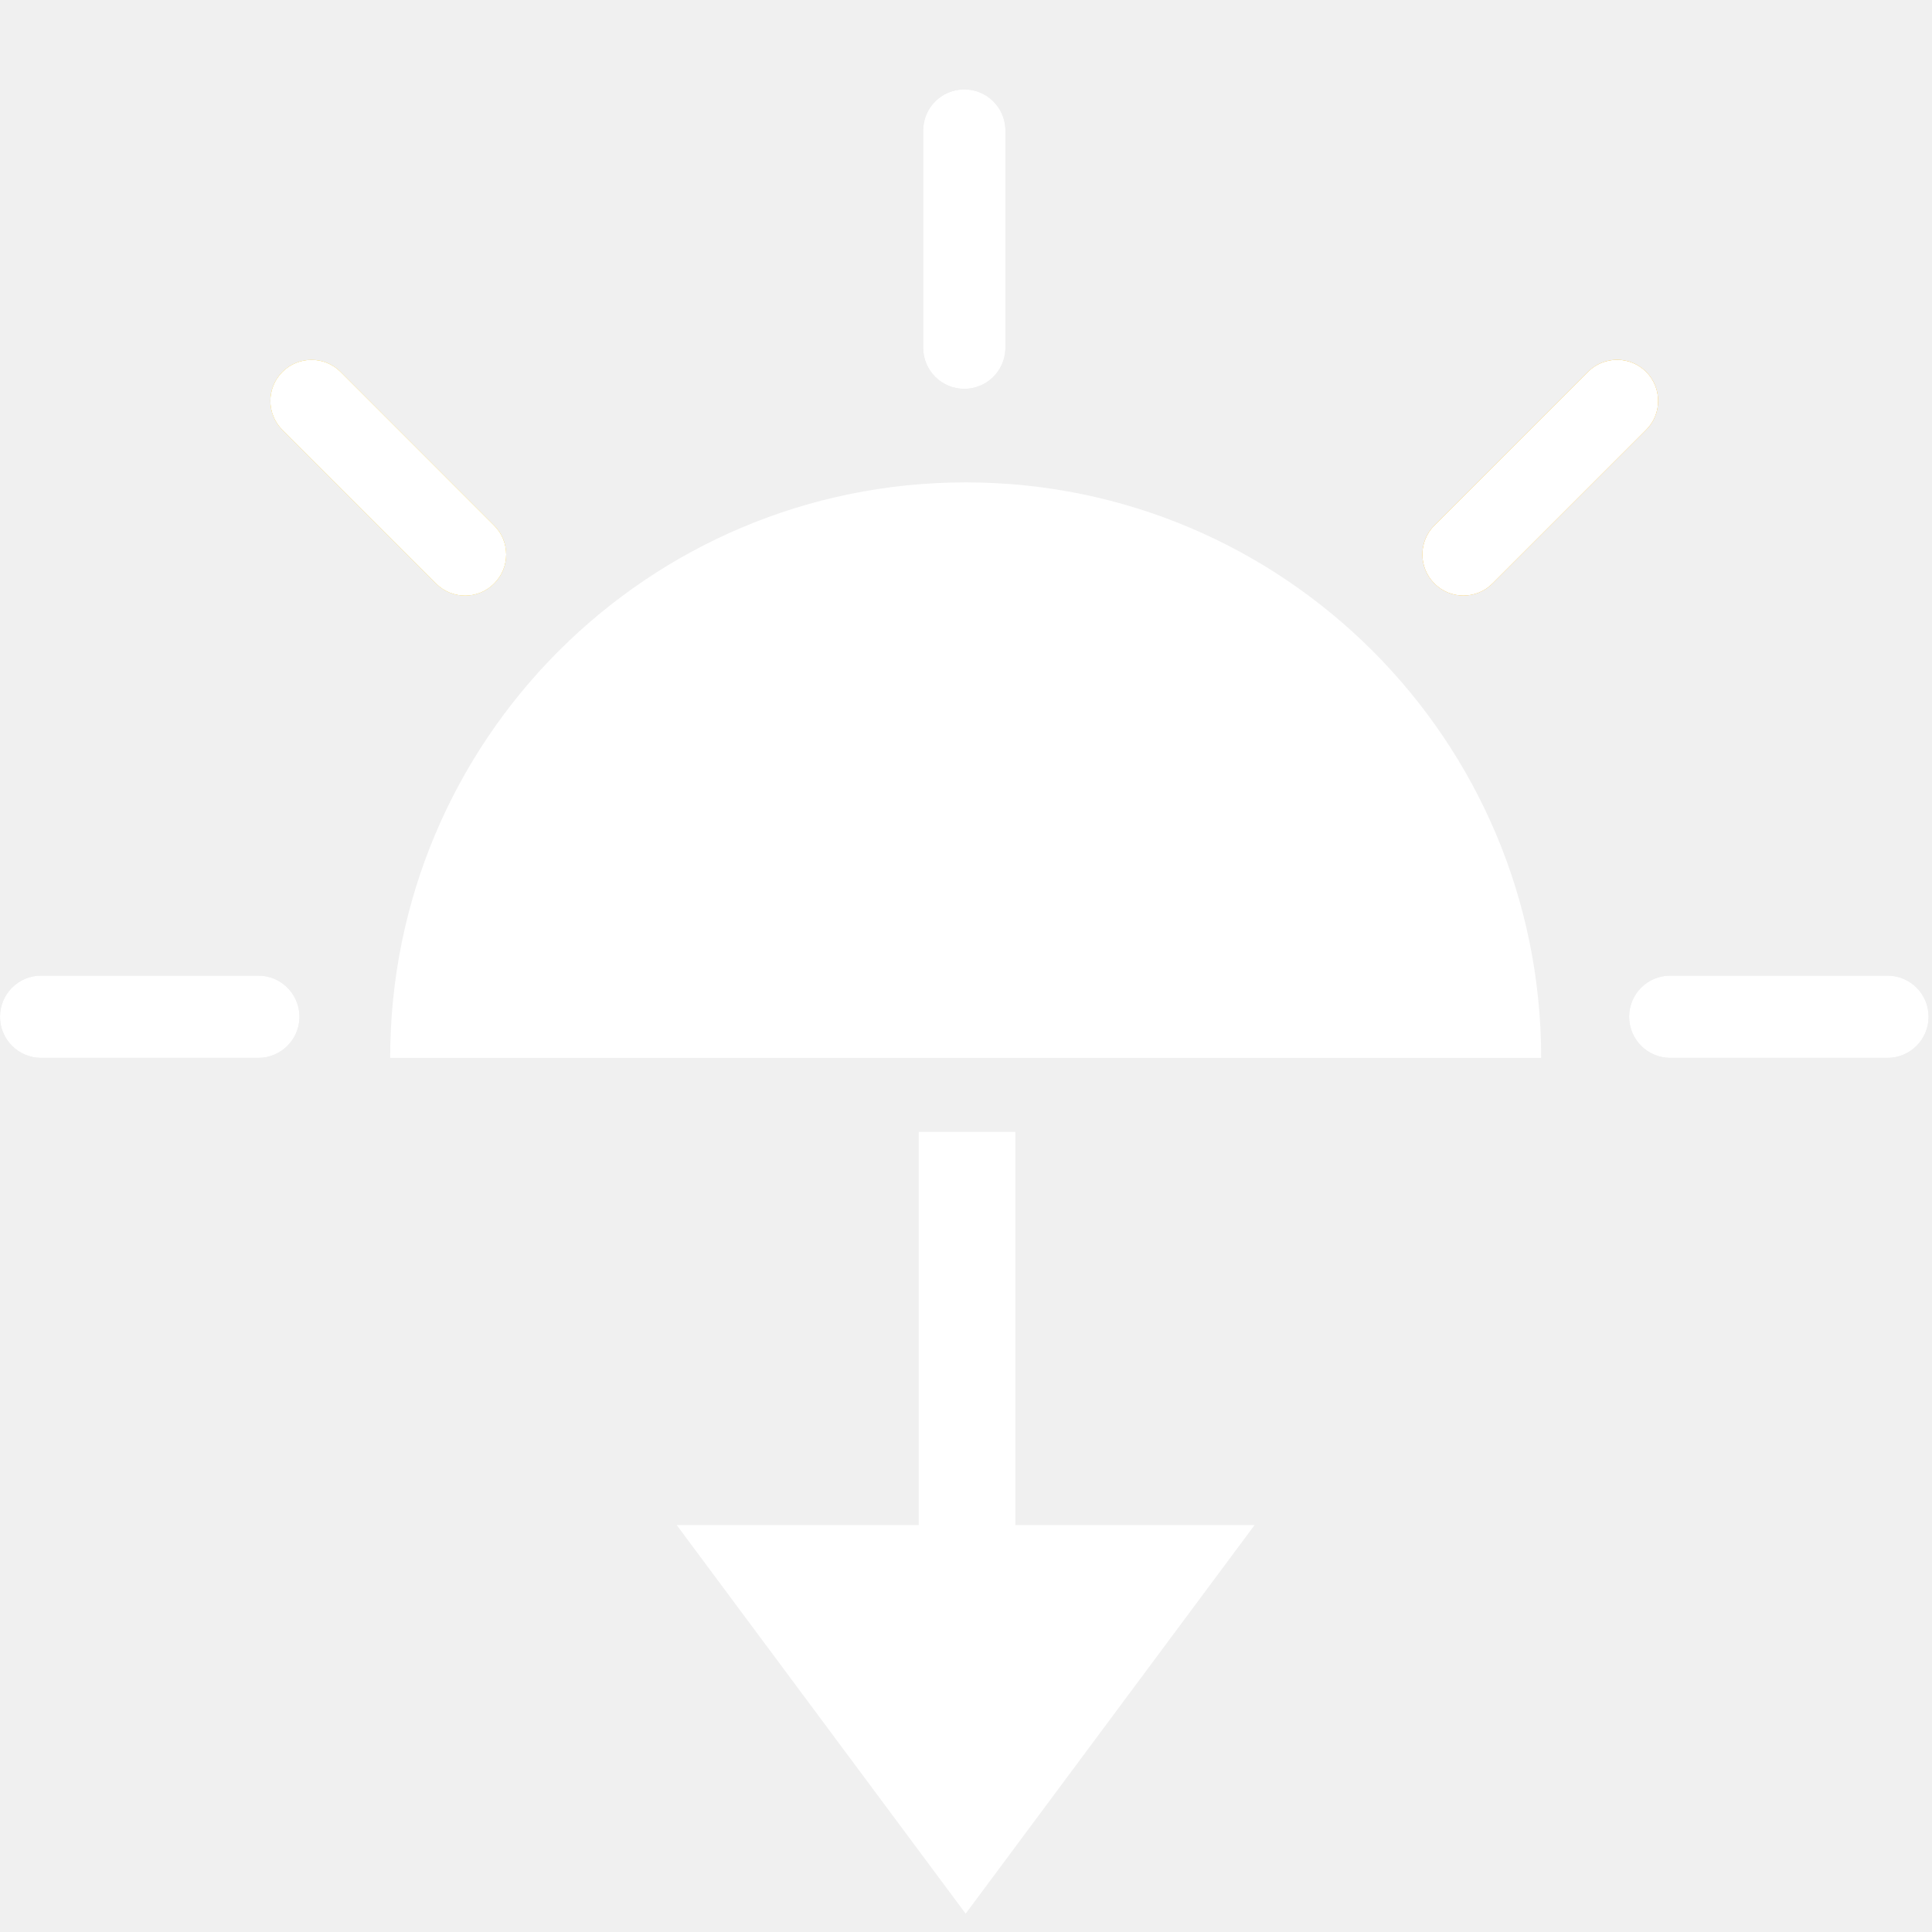
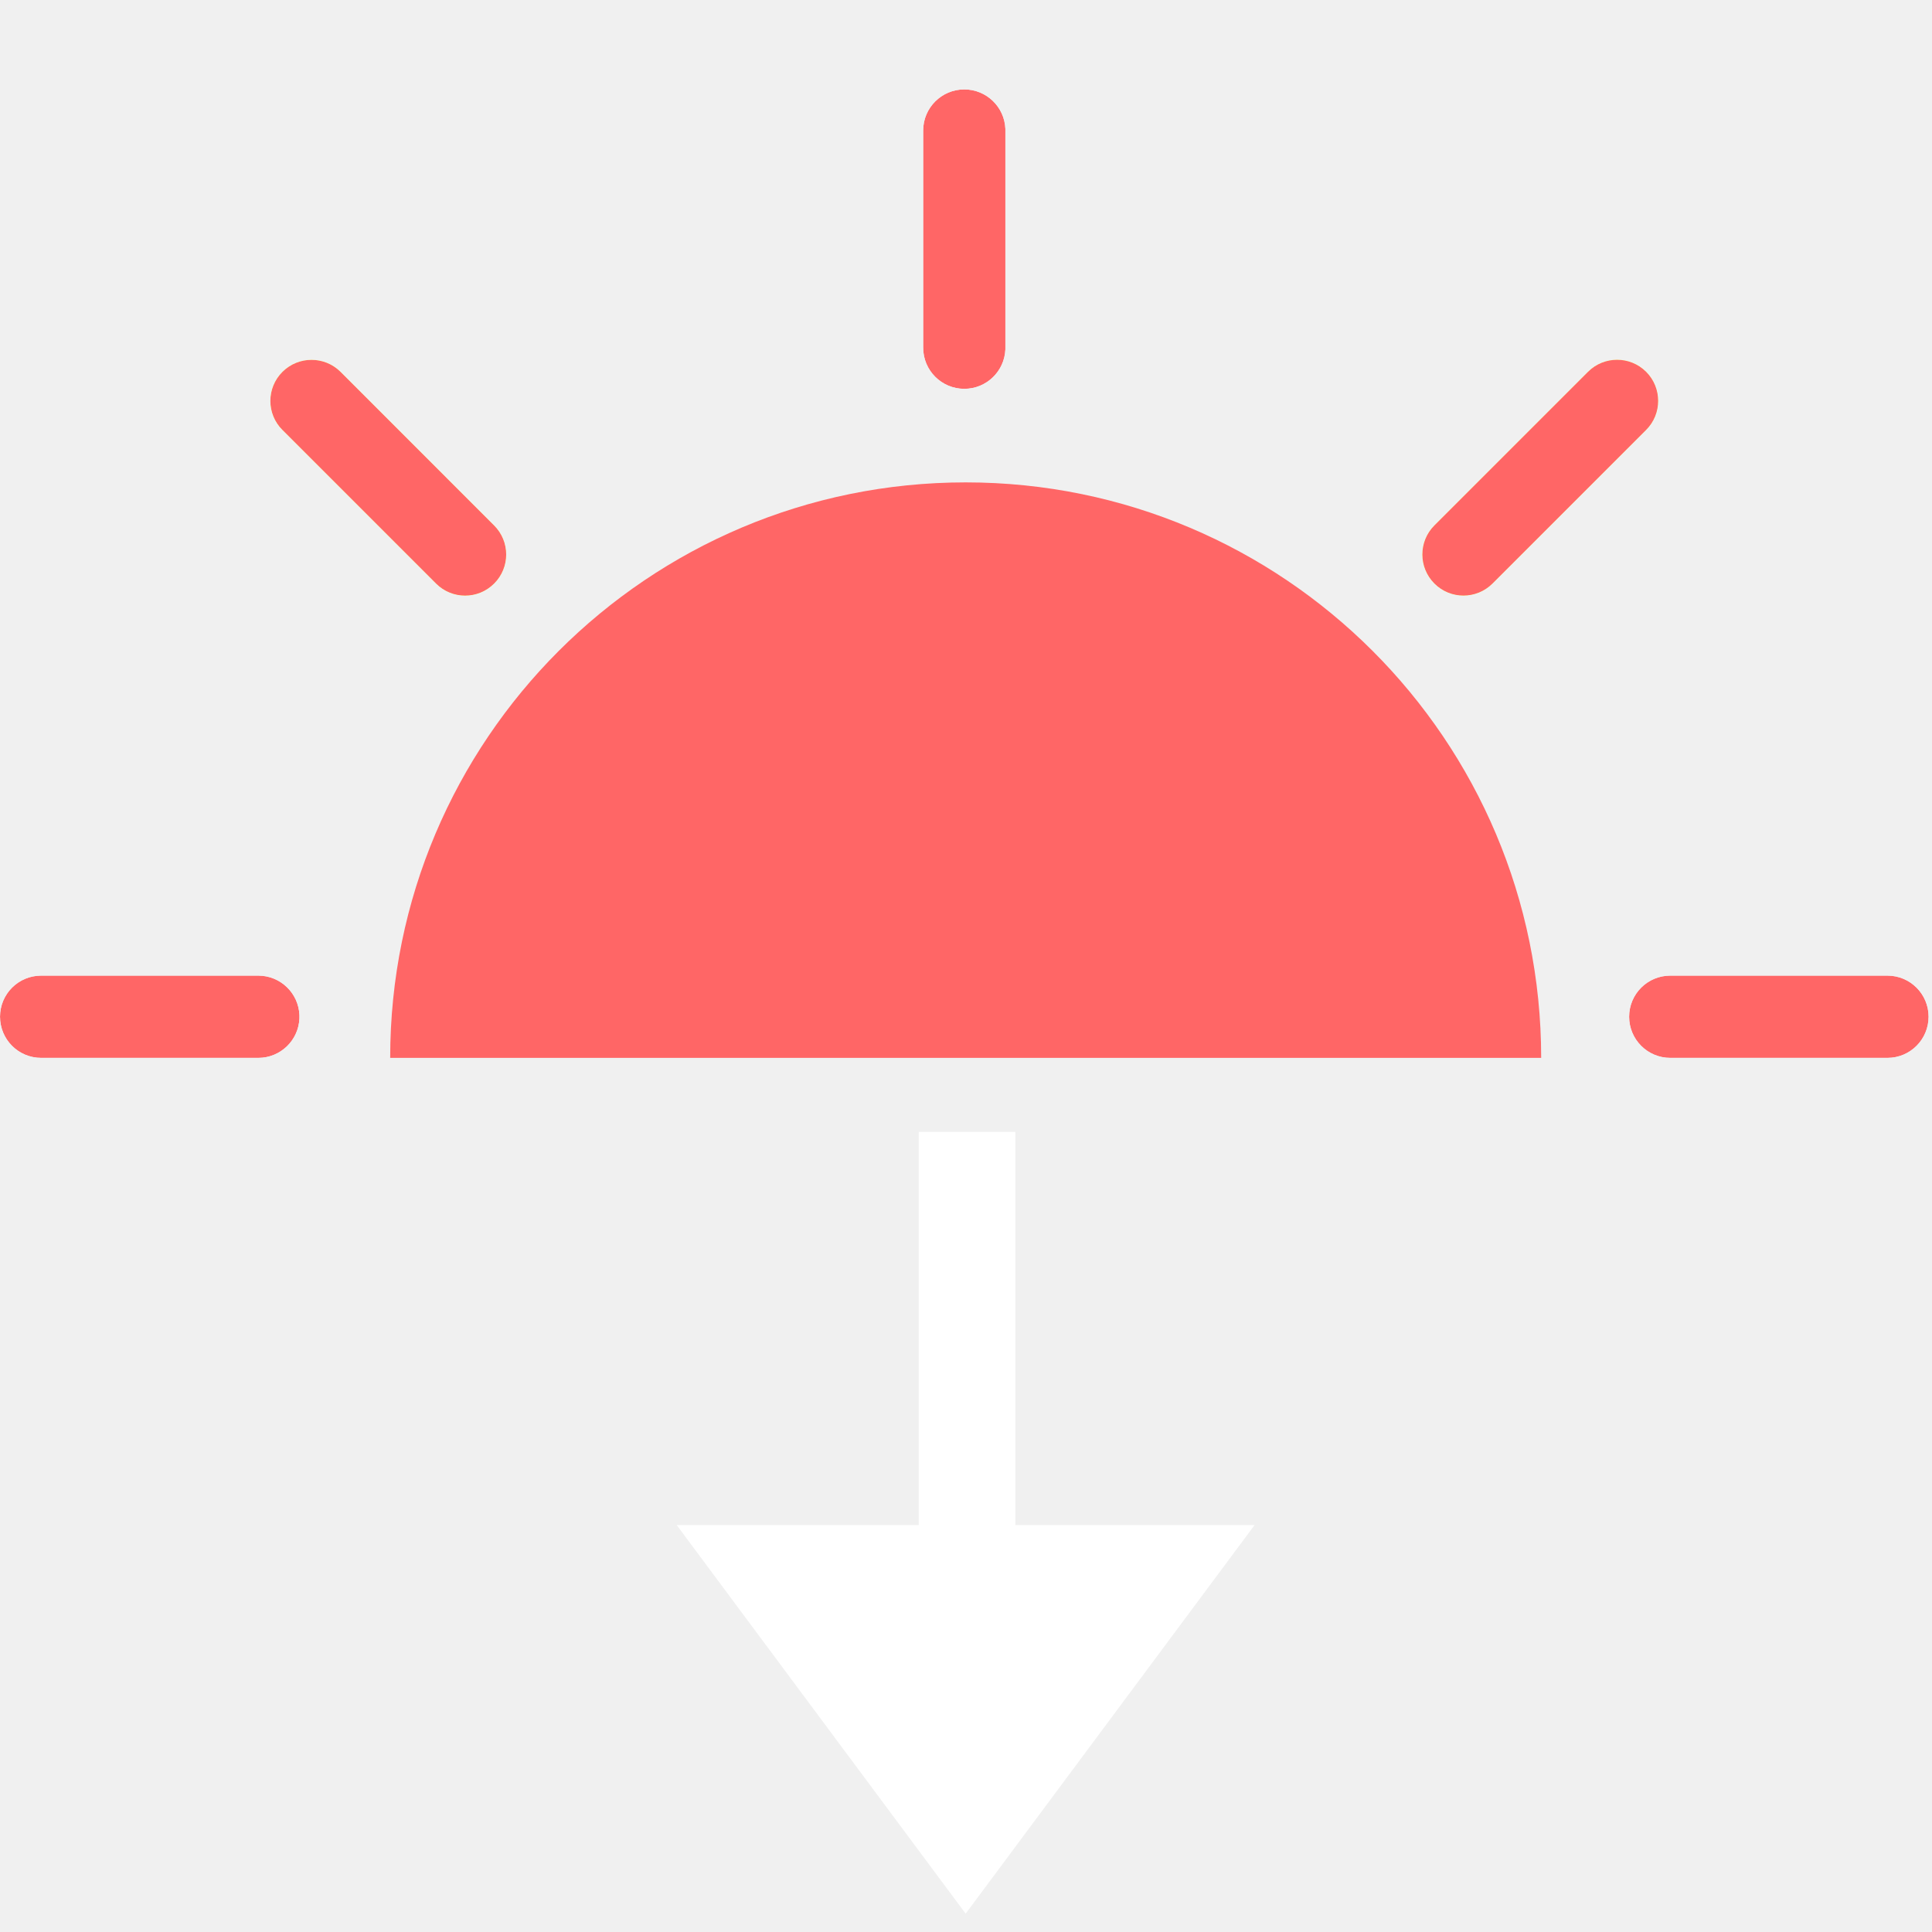
<svg xmlns="http://www.w3.org/2000/svg" xmlns:xlink="http://www.w3.org/1999/xlink" width="40px" height="40px" viewBox="0 0 40 40" version="1.1">
  <defs>
    <path d="M12.241,0.375 C11.771,0.375 11.39,0.756 11.39,1.226 L11.39,5.723 C11.39,6.193 11.771,6.574 12.241,6.574 C12.711,6.574 13.092,6.193 13.092,5.723 L13.092,1.226 C13.092,0.756 12.711,0.375 12.241,0.375 Z" id="path-1" />
    <path d="M11.39,1.226 L11.39,5.723 C11.39,6.193 11.771,6.574 12.241,6.574 C12.7,6.574 13.073,6.212 13.092,5.757 L13.092,1.191 C13.073,0.737 12.7,0.375 12.241,0.375 C11.771,0.375 11.39,0.756 11.39,1.226 Z" id="path-3" />
    <path d="M26.007,19.536 L26.007,19.613 C26.027,20.065 26.4,20.426 26.857,20.426 L31.355,20.426 C31.825,20.426 32.206,20.044 32.206,19.574 C32.206,19.104 31.825,18.723 31.355,18.723 L26.857,18.723 C26.4,18.723 26.027,19.083 26.007,19.536 Z" id="path-5" />
    <path d="M26.857,18.723 C26.387,18.723 26.006,19.104 26.006,19.574 C26.006,20.044 26.387,20.426 26.857,20.426 L31.355,20.426 C31.825,20.426 32.206,20.044 32.206,19.574 C32.206,19.104 31.825,18.723 31.355,18.723 L26.857,18.723 Z" id="path-7" />
    <path d="M-1.524,19.613 L-1.524,19.536 C-1.544,19.083 -1.918,18.723 -2.375,18.723 L-6.872,18.723 C-7.343,18.723 -7.723,19.104 -7.723,19.574 C-7.723,20.044 -7.343,20.426 -6.872,20.426 L-2.375,20.426 C-1.918,20.426 -1.544,20.065 -1.524,19.613 Z" id="path-9" />
    <path d="M-1.876,6.223 C-1.71,6.057 -1.492,5.974 -1.274,5.974 C-1.056,5.974 -0.838,6.057 -0.672,6.223 L2.507,9.403 C2.84,9.735 2.84,10.274 2.507,10.606 C2.175,10.939 1.637,10.939 1.304,10.606 L-1.876,7.426 C-2.209,7.094 -2.209,6.555 -1.876,6.223 Z" id="path-11" />
    <linearGradient x1="73.602%" y1="63.143%" x2="-6029.545%" y2="-6040.004%" id="linearGradient-13">
      <stop stop-color="#FAD961" offset="0%" />
      <stop stop-color="#F99D3B" offset="100%" />
    </linearGradient>
    <path d="M25.155,6.221 C25.321,6.055 25.539,5.972 25.757,5.972 C25.974,5.972 26.191,6.055 26.358,6.221 C26.69,6.554 26.69,7.094 26.358,7.425 L23.178,10.605 C22.845,10.938 22.306,10.938 21.974,10.605 C21.642,10.272 21.642,9.734 21.974,9.402 L25.155,6.221 Z" id="path-14" />
    <linearGradient x1="36.858%" y1="73.603%" x2="6140.005%" y2="-6029.544%" id="linearGradient-16">
      <stop stop-color="#FACC59" offset="0%" />
      <stop stop-color="#F99D3B" offset="100%" />
    </linearGradient>
  </defs>
  <g id="Icons/sunset" stroke="none" stroke-width="1" fill="none" fill-rule="evenodd">
    <g id="Original-Icons/sunset">
      <g id="Group">
        <rect id="Rectangle" x="0" y="0" width="40" height="40" />
        <g id="Group-2" transform="translate(7, 1)">
          <g id="Group-5" transform="translate(0.723404, 0.476255)">
-             <path d="M0.355,20.426 L24.185,20.426 C24.185,13.845 18.851,8.511 12.27,8.511 C5.689,8.511 0.355,13.845 0.355,20.426" id="Fill-1" fill="#FFFFFF" />
+             <path d="M0.355,20.426 L24.185,20.426 C24.185,13.845 18.851,8.511 12.27,8.511 C5.689,8.511 0.355,13.845 0.355,20.426" id="Fill-1" fill="#ff6666" />
            <mask id="mask-2" fill="white">
              <use xlink:href="#path-1" />
            </mask>
            <g id="Clip-4" />
            <mask id="mask-4" fill="white">
              <use xlink:href="#path-3" />
            </mask>
            <g id="Clip-7" />
-             <path d="M11.39,1.226 L11.39,5.723 C11.39,6.193 11.771,6.574 12.241,6.574 C12.7,6.574 13.073,6.212 13.092,5.757 L13.092,1.191 C13.073,0.737 12.7,0.375 12.241,0.375 C11.771,0.375 11.39,0.756 11.39,1.226" id="Fill-6" fill="#FFFFFF" mask="url(#mask-4)" />
+             <path d="M11.39,1.226 L11.39,5.723 C11.39,6.193 11.771,6.574 12.241,6.574 C12.7,6.574 13.073,6.212 13.092,5.757 L13.092,1.191 C13.073,0.737 12.7,0.375 12.241,0.375 C11.771,0.375 11.39,0.756 11.39,1.226" id="Fill-6" fill="#ff6666" mask="url(#mask-4)" />
            <mask id="mask-6" fill="white">
              <use xlink:href="#path-5" />
            </mask>
            <g id="Clip-10" />
            <mask id="mask-8" fill="white">
              <use xlink:href="#path-7" />
            </mask>
            <g id="Clip-13" />
-             <path d="M26.857,18.723 C26.387,18.723 26.006,19.104 26.006,19.574 C26.006,20.044 26.387,20.426 26.857,20.426 L31.355,20.426 C31.825,20.426 32.206,20.044 32.206,19.574 C32.206,19.104 31.825,18.723 31.355,18.723 L26.857,18.723 Z" id="Fill-12" fill="#FFFFFF" mask="url(#mask-8)" />
+             <path d="M26.857,18.723 C26.387,18.723 26.006,19.104 26.006,19.574 C26.006,20.044 26.387,20.426 26.857,20.426 L31.355,20.426 C31.825,20.426 32.206,20.044 32.206,19.574 C32.206,19.104 31.825,18.723 31.355,18.723 L26.857,18.723 Z" id="Fill-12" fill="#ff6666" mask="url(#mask-8)" />
            <mask id="mask-10" fill="white">
              <use xlink:href="#path-9" />
            </mask>
            <g id="Clip-16" />
-             <path d="M-6.872,18.723 C-7.343,18.723 -7.723,19.104 -7.723,19.574 C-7.723,20.044 -7.343,20.426 -6.872,20.426 L-2.375,20.426 C-1.917,20.426 -1.543,20.063 -1.524,19.609 L-1.524,19.54 C-1.543,19.086 -1.917,18.723 -2.375,18.723 L-6.872,18.723 Z" id="Fill-18" fill="#FFFFFF" mask="url(#mask-10)" />
+             <path d="M-6.872,18.723 C-7.343,18.723 -7.723,19.104 -7.723,19.574 C-7.723,20.044 -7.343,20.426 -6.872,20.426 L-2.375,20.426 C-1.917,20.426 -1.543,20.063 -1.524,19.609 L-1.524,19.54 C-1.543,19.086 -1.917,18.723 -2.375,18.723 L-6.872,18.723 Z" id="Fill-18" fill="#ff6666" mask="url(#mask-10)" />
            <mask id="mask-12" fill="white">
              <use xlink:href="#path-11" />
            </mask>
            <g id="Clip-22" />
            <polygon id="Fill-21" fill="url(#linearGradient-13)" mask="url(#mask-12)" points="5.364 8.414 0.316 13.463 -4.733 8.414 0.316 3.366" />
-             <path d="M-1.876,6.223 C-2.209,6.555 -2.209,7.094 -1.876,7.426 L1.304,10.606 C1.637,10.939 2.175,10.939 2.507,10.606 C2.84,10.274 2.84,9.735 2.507,9.403 L-0.672,6.223 C-0.838,6.057 -1.056,5.974 -1.274,5.974 C-1.492,5.974 -1.71,6.057 -1.876,6.223" id="Fill-24" fill="#FFFFFF" mask="url(#mask-12)" />
+             <path d="M-1.876,6.223 C-2.209,6.555 -2.209,7.094 -1.876,7.426 L1.304,10.606 C1.637,10.939 2.175,10.939 2.507,10.606 C2.84,10.274 2.84,9.735 2.507,9.403 L-0.672,6.223 C-0.838,6.057 -1.056,5.974 -1.274,5.974 C-1.492,5.974 -1.71,6.057 -1.876,6.223" id="Fill-24" fill="#ff6666" mask="url(#mask-12)" />
            <mask id="mask-15" fill="white">
              <use xlink:href="#path-14" />
            </mask>
            <g id="Clip-27" />
            <polygon id="Fill-26" fill="url(#linearGradient-16)" mask="url(#mask-15)" points="24.166 13.462 19.117 8.414 24.166 3.365 29.214 8.414" />
-             <path d="M25.155,6.221 L21.974,9.402 C21.642,9.734 21.642,10.272 21.974,10.605 C22.306,10.938 22.845,10.938 23.178,10.605 L26.358,7.425 C26.69,7.094 26.69,6.554 26.358,6.221 C26.191,6.055 25.974,5.973 25.756,5.973 C25.539,5.973 25.321,6.055 25.155,6.221" id="Fill-29" fill="#FFFFFF" mask="url(#mask-15)" />
+             <path d="M25.155,6.221 L21.974,9.402 C21.642,9.734 21.642,10.272 21.974,10.605 C22.306,10.938 22.845,10.938 23.178,10.605 L26.358,7.425 C26.69,7.094 26.69,6.554 26.358,6.221 C26.191,6.055 25.974,5.973 25.756,5.973 C25.539,5.973 25.321,6.055 25.155,6.221" id="Fill-29" fill="#ff6666" mask="url(#mask-15)" />
          </g>
          <path d="M12.964,27.37 L12.964,36.51 L12.964,27.37 L9,27.37 L12.993,22 L16.986,27.37 L12.964,27.37 Z" id="Combined-Shape" stroke="#FFFFFF" stroke-width="2" fill="#FFFFFF" transform="translate(12.99288, 29.47217) rotate(180) translate(-12.99288, -29.47217) " />
        </g>
      </g>
    </g>
  </g>
</svg>
